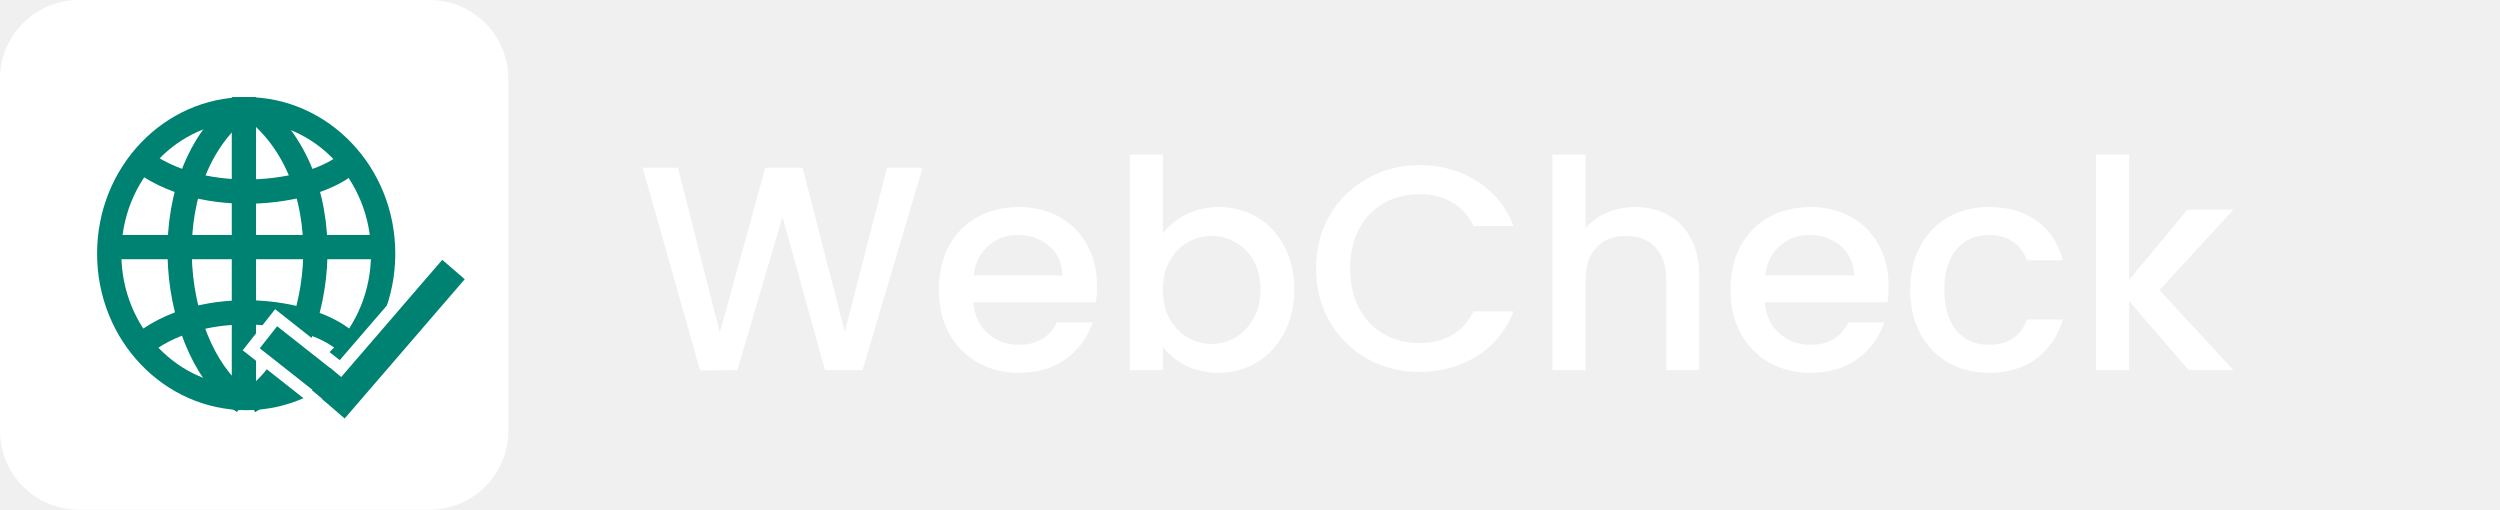
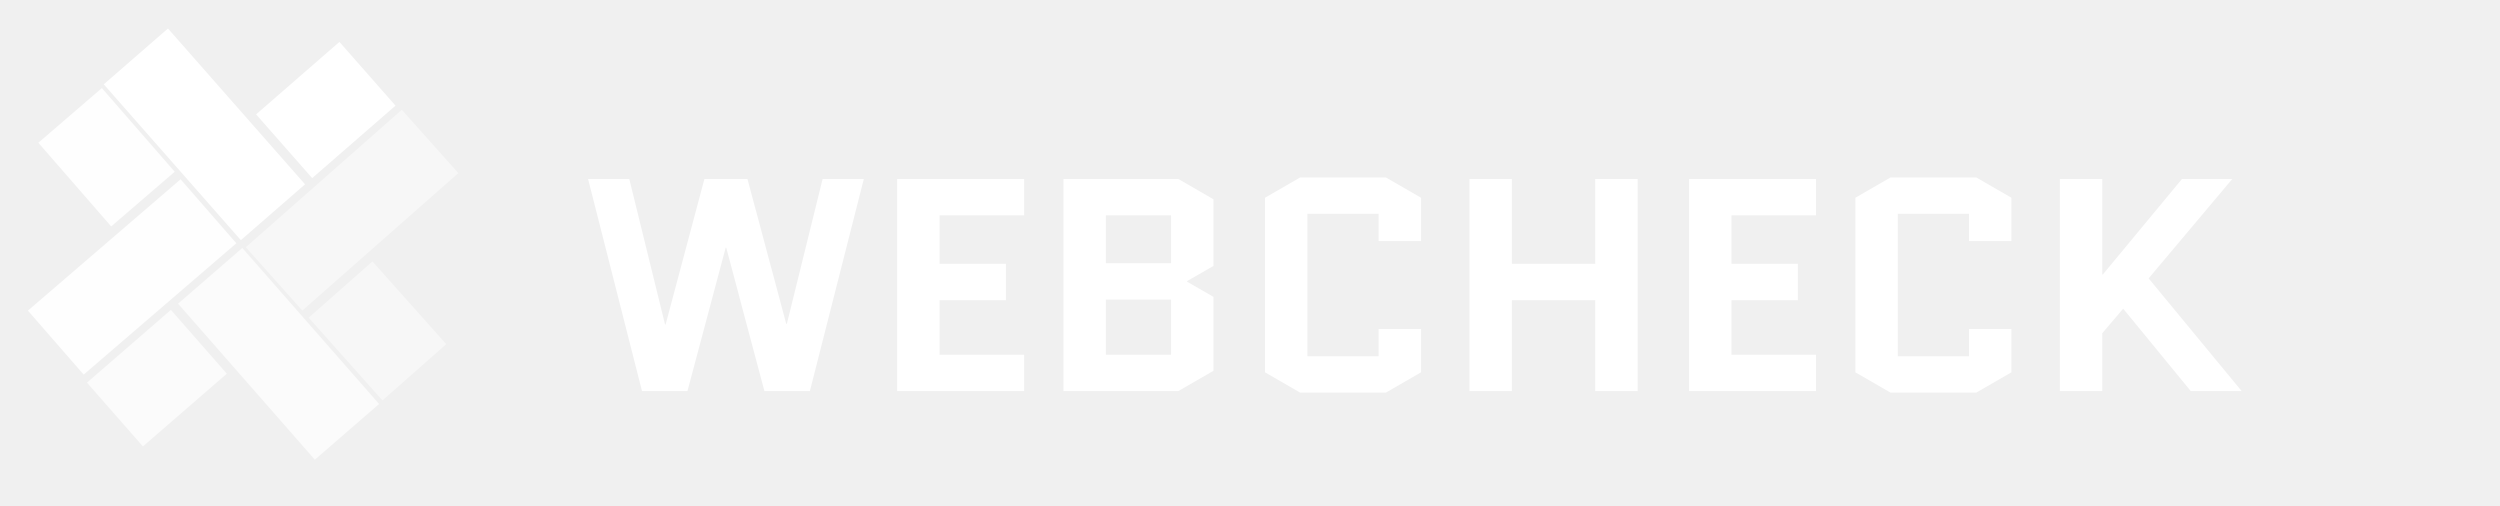
- <svg xmlns="http://www.w3.org/2000/svg" width="412" height="84" viewBox="0 0 412 84" fill="none">
-   <rect width="83.775" height="84" rx="13" fill="white" />
-   <path d="M63.143 41.801C63.143 55.038 52.947 65.6 40.571 65.6C28.196 65.6 18 55.038 18 41.801C18 28.564 28.196 18.002 40.571 18.002C52.947 18.002 63.143 28.564 63.143 41.801Z" stroke="#008272" stroke-width="4" />
-   <path d="M22.582 25.907C33.332 34.891 53.515 31.896 58.342 25.907" stroke="#008272" stroke-width="4" />
-   <path d="M22.582 57.465C33.266 47.975 53.325 51.139 58.122 57.465" stroke="#008272" stroke-width="4" />
-   <path d="M41.685 17.845C57.656 30.284 53.157 58.847 41.01 66.218" stroke="#008272" stroke-width="4" />
-   <path d="M39.485 17.845C24.153 30.284 28.472 58.847 40.133 66.218" stroke="#008272" stroke-width="4" />
-   <line x1="17.316" y1="40.722" x2="63.827" y2="40.722" stroke="#008272" stroke-width="4" />
-   <line x1="40.196" y1="64.834" x2="40.196" y2="16" stroke="#008272" stroke-width="4" />
-   <rect x="41.404" y="57.561" width="6.625" height="20.197" transform="rotate(-51.7409 41.4044 57.561)" fill="#008272" stroke="white" stroke-width="2" />
-   <rect x="-1.41" y="0.104" width="6.892" height="32.306" transform="matrix(-0.757355 -0.653003 -0.653003 0.757355 76.9987 44.9106)" fill="#008272" stroke="white" stroke-width="2" />
-   <rect x="54.456" y="60.658" width="3" height="4.762" transform="rotate(39.688 54.4565 60.6585)" fill="#008272" />
-   <path d="M152.04 27.64L142.152 61H135.96L128.952 35.752L121.512 61L115.368 61.048L105.912 27.64H111.72L118.632 54.808L126.12 27.64H132.264L139.224 54.664L146.184 27.64H152.04ZM180.793 47.128C180.793 48.12 180.729 49.016 180.601 49.816H160.393C160.553 51.928 161.337 53.624 162.745 54.904C164.153 56.184 165.881 56.824 167.929 56.824C170.873 56.824 172.953 55.592 174.169 53.128H180.073C179.273 55.56 177.817 57.56 175.705 59.128C173.625 60.664 171.033 61.432 167.929 61.432C165.401 61.432 163.129 60.872 161.113 59.752C159.129 58.6 157.561 57 156.409 54.952C155.289 52.872 154.729 50.472 154.729 47.752C154.729 45.032 155.273 42.648 156.361 40.6C157.481 38.52 159.033 36.92 161.017 35.8C163.033 34.68 165.337 34.12 167.929 34.12C170.425 34.12 172.649 34.664 174.601 35.752C176.553 36.84 178.073 38.376 179.161 40.36C180.249 42.312 180.793 44.568 180.793 47.128ZM175.081 45.4C175.049 43.384 174.329 41.768 172.921 40.552C171.513 39.336 169.769 38.728 167.689 38.728C165.801 38.728 164.185 39.336 162.841 40.552C161.497 41.736 160.697 43.352 160.441 45.4H175.081ZM191.65 38.488C192.578 37.208 193.842 36.168 195.442 35.368C197.074 34.536 198.882 34.12 200.866 34.12C203.202 34.12 205.314 34.68 207.202 35.8C209.09 36.92 210.578 38.52 211.666 40.6C212.754 42.648 213.298 45 213.298 47.656C213.298 50.312 212.754 52.696 211.666 54.808C210.578 56.888 209.074 58.52 207.154 59.704C205.266 60.856 203.17 61.432 200.866 61.432C198.818 61.432 196.994 61.032 195.394 60.232C193.826 59.432 192.578 58.408 191.65 57.16V61H186.178V25.48H191.65V38.488ZM207.73 47.656C207.73 45.832 207.346 44.264 206.578 42.952C205.842 41.608 204.85 40.6 203.602 39.928C202.386 39.224 201.074 38.872 199.666 38.872C198.29 38.872 196.978 39.224 195.73 39.928C194.514 40.632 193.522 41.656 192.754 43C192.018 44.344 191.65 45.928 191.65 47.752C191.65 49.576 192.018 51.176 192.754 52.552C193.522 53.896 194.514 54.92 195.73 55.624C196.978 56.328 198.29 56.68 199.666 56.68C201.074 56.68 202.386 56.328 203.602 55.624C204.85 54.888 205.842 53.832 206.578 52.456C207.346 51.08 207.73 49.48 207.73 47.656ZM216.885 44.248C216.885 40.984 217.637 38.056 219.141 35.464C220.677 32.872 222.741 30.856 225.333 29.416C227.957 27.944 230.821 27.208 233.925 27.208C237.477 27.208 240.629 28.088 243.381 29.848C246.165 31.576 248.181 34.04 249.429 37.24H242.853C241.989 35.48 240.789 34.168 239.253 33.304C237.717 32.44 235.941 32.008 233.925 32.008C231.717 32.008 229.749 32.504 228.021 33.496C226.293 34.488 224.933 35.912 223.941 37.768C222.981 39.624 222.501 41.784 222.501 44.248C222.501 46.712 222.981 48.872 223.941 50.728C224.933 52.584 226.293 54.024 228.021 55.048C229.749 56.04 231.717 56.536 233.925 56.536C235.941 56.536 237.717 56.104 239.253 55.24C240.789 54.376 241.989 53.064 242.853 51.304H249.429C248.181 54.504 246.165 56.968 243.381 58.696C240.629 60.424 237.477 61.288 233.925 61.288C230.789 61.288 227.925 60.568 225.333 59.128C222.741 57.656 220.677 55.624 219.141 53.032C217.637 50.44 216.885 47.512 216.885 44.248ZM269.514 34.12C271.53 34.12 273.322 34.552 274.89 35.416C276.49 36.28 277.738 37.56 278.634 39.256C279.562 40.952 280.026 43 280.026 45.4V61H274.602V46.216C274.602 43.848 274.01 42.04 272.826 40.792C271.642 39.512 270.026 38.872 267.978 38.872C265.93 38.872 264.298 39.512 263.082 40.792C261.898 42.04 261.306 43.848 261.306 46.216V61H255.834V25.48H261.306V37.624C262.234 36.504 263.402 35.64 264.81 35.032C266.25 34.424 267.818 34.12 269.514 34.12ZM311.246 47.128C311.246 48.12 311.182 49.016 311.054 49.816H290.846C291.006 51.928 291.79 53.624 293.198 54.904C294.606 56.184 296.334 56.824 298.382 56.824C301.326 56.824 303.406 55.592 304.622 53.128H310.526C309.726 55.56 308.27 57.56 306.158 59.128C304.078 60.664 301.486 61.432 298.382 61.432C295.854 61.432 293.582 60.872 291.566 59.752C289.582 58.6 288.014 57 286.862 54.952C285.742 52.872 285.182 50.472 285.182 47.752C285.182 45.032 285.726 42.648 286.814 40.6C287.934 38.52 289.486 36.92 291.47 35.8C293.486 34.68 295.79 34.12 298.382 34.12C300.878 34.12 303.102 34.664 305.054 35.752C307.006 36.84 308.526 38.376 309.614 40.36C310.702 42.312 311.246 44.568 311.246 47.128ZM305.534 45.4C305.502 43.384 304.782 41.768 303.374 40.552C301.966 39.336 300.222 38.728 298.142 38.728C296.254 38.728 294.638 39.336 293.294 40.552C291.95 41.736 291.15 43.352 290.894 45.4H305.534ZM314.807 47.752C314.807 45.032 315.351 42.648 316.439 40.6C317.559 38.52 319.095 36.92 321.047 35.8C322.999 34.68 325.239 34.12 327.767 34.12C330.967 34.12 333.607 34.888 335.687 36.424C337.799 37.928 339.223 40.088 339.959 42.904H334.055C333.575 41.592 332.807 40.568 331.751 39.832C330.695 39.096 329.367 38.728 327.767 38.728C325.527 38.728 323.735 39.528 322.391 41.128C321.079 42.696 320.423 44.904 320.423 47.752C320.423 50.6 321.079 52.824 322.391 54.424C323.735 56.024 325.527 56.824 327.767 56.824C330.935 56.824 333.031 55.432 334.055 52.648H339.959C339.191 55.336 337.751 57.48 335.639 59.08C333.527 60.648 330.903 61.432 327.767 61.432C325.239 61.432 322.999 60.872 321.047 59.752C319.095 58.6 317.559 57 316.439 54.952C315.351 52.872 314.807 50.472 314.807 47.752ZM355.877 47.8L368.069 61H360.677L350.885 49.624V61H345.413V25.48H350.885V46.12L360.485 34.552H368.069L355.877 47.8Z" fill="white" />
+ <svg xmlns="http://www.w3.org/2000/svg" width="198" height="40" viewBox="0 0 198 40" fill="none">
+   <path d="M68.415 14.175L64.143 30.974H60.543L57.519 19.622H57.471L54.447 30.974H50.847L46.575 14.175H49.839L52.671 25.695H52.719L55.791 14.175H59.199L62.271 25.646H62.319L65.151 14.175H68.415ZM74.414 23.774V28.095H81.11V30.974H71.054V14.175H81.11V17.055H74.414V20.895H79.67V23.774H74.414ZM96.106 21.062L94.018 22.262V22.311L96.106 23.511V29.366L93.322 30.974H84.226V14.175H93.322L96.106 15.783V21.062ZM87.586 23.727V28.095H92.746V23.727H87.586ZM87.586 17.055V20.846H92.746V17.055H87.586ZM109.187 26.055H112.547V29.486L109.763 31.095H102.971L100.187 29.486V15.662L102.971 14.055H109.763L112.547 15.662V19.095H109.187V16.934H103.547V28.215H109.187V26.055ZM119.742 23.774V30.974H116.382V14.175H119.742V20.895H126.342V14.175H129.702V30.974H126.342V23.774H119.742ZM137.133 23.774V28.095H143.829V30.974H133.773V14.175H143.829V17.055H137.133V20.895H142.389V23.774H137.133ZM155.945 26.055H159.305V29.486L156.521 31.095H149.729L146.945 29.486V15.662L149.729 14.055H156.521L159.305 15.662V19.095H155.945V16.934H150.305V28.215H155.945V26.055ZM163.14 30.974V14.175H166.5V21.735H166.548L172.812 14.175H176.796L170.172 22.047L177.54 30.974H173.508L168.156 24.447L166.5 26.39V30.974H163.14Z" fill="white" />
+   <rect width="6.738" height="16.437" transform="matrix(-0.754516 0.656282 0.660481 0.750843 13.3035 2.25674)" fill="white" />
+   <rect width="8.746" height="6.724" transform="matrix(-0.754516 0.656282 0.660481 0.750843 26.8827 3.31834)" fill="white" />
+   <rect width="6.724" height="15.952" transform="matrix(0.656945 0.753901 0.75812 -0.652159 2.20923 24.601)" fill="white" fill-opacity="0.91" />
+   <rect width="8.789" height="6.639" transform="matrix(0.656634 0.754172 0.757852 -0.652469 3.03552 11.3059)" fill="white" fill-opacity="0.91" />
+   <rect width="6.738" height="16.437" transform="matrix(0.755613 -0.655032 -0.659219 -0.751938 24.9357 36.41)" fill="white" fill-opacity="0.71" />
+   <rect width="8.798" height="6.724" transform="matrix(0.755613 -0.655032 -0.659219 -0.751938 11.319 35.36)" fill="white" fill-opacity="0.71" />
+   <rect width="6.725" height="16.468" transform="matrix(-0.665853 -0.74601 -0.750358 0.661114 36.301 13.7107)" fill="white" fill-opacity="0.46" />
+   <rect width="8.782" height="6.737" transform="matrix(-0.665544 -0.746285 -0.750085 0.661423 35.3438 27.2585)" fill="white" fill-opacity="0.46" />
</svg>
